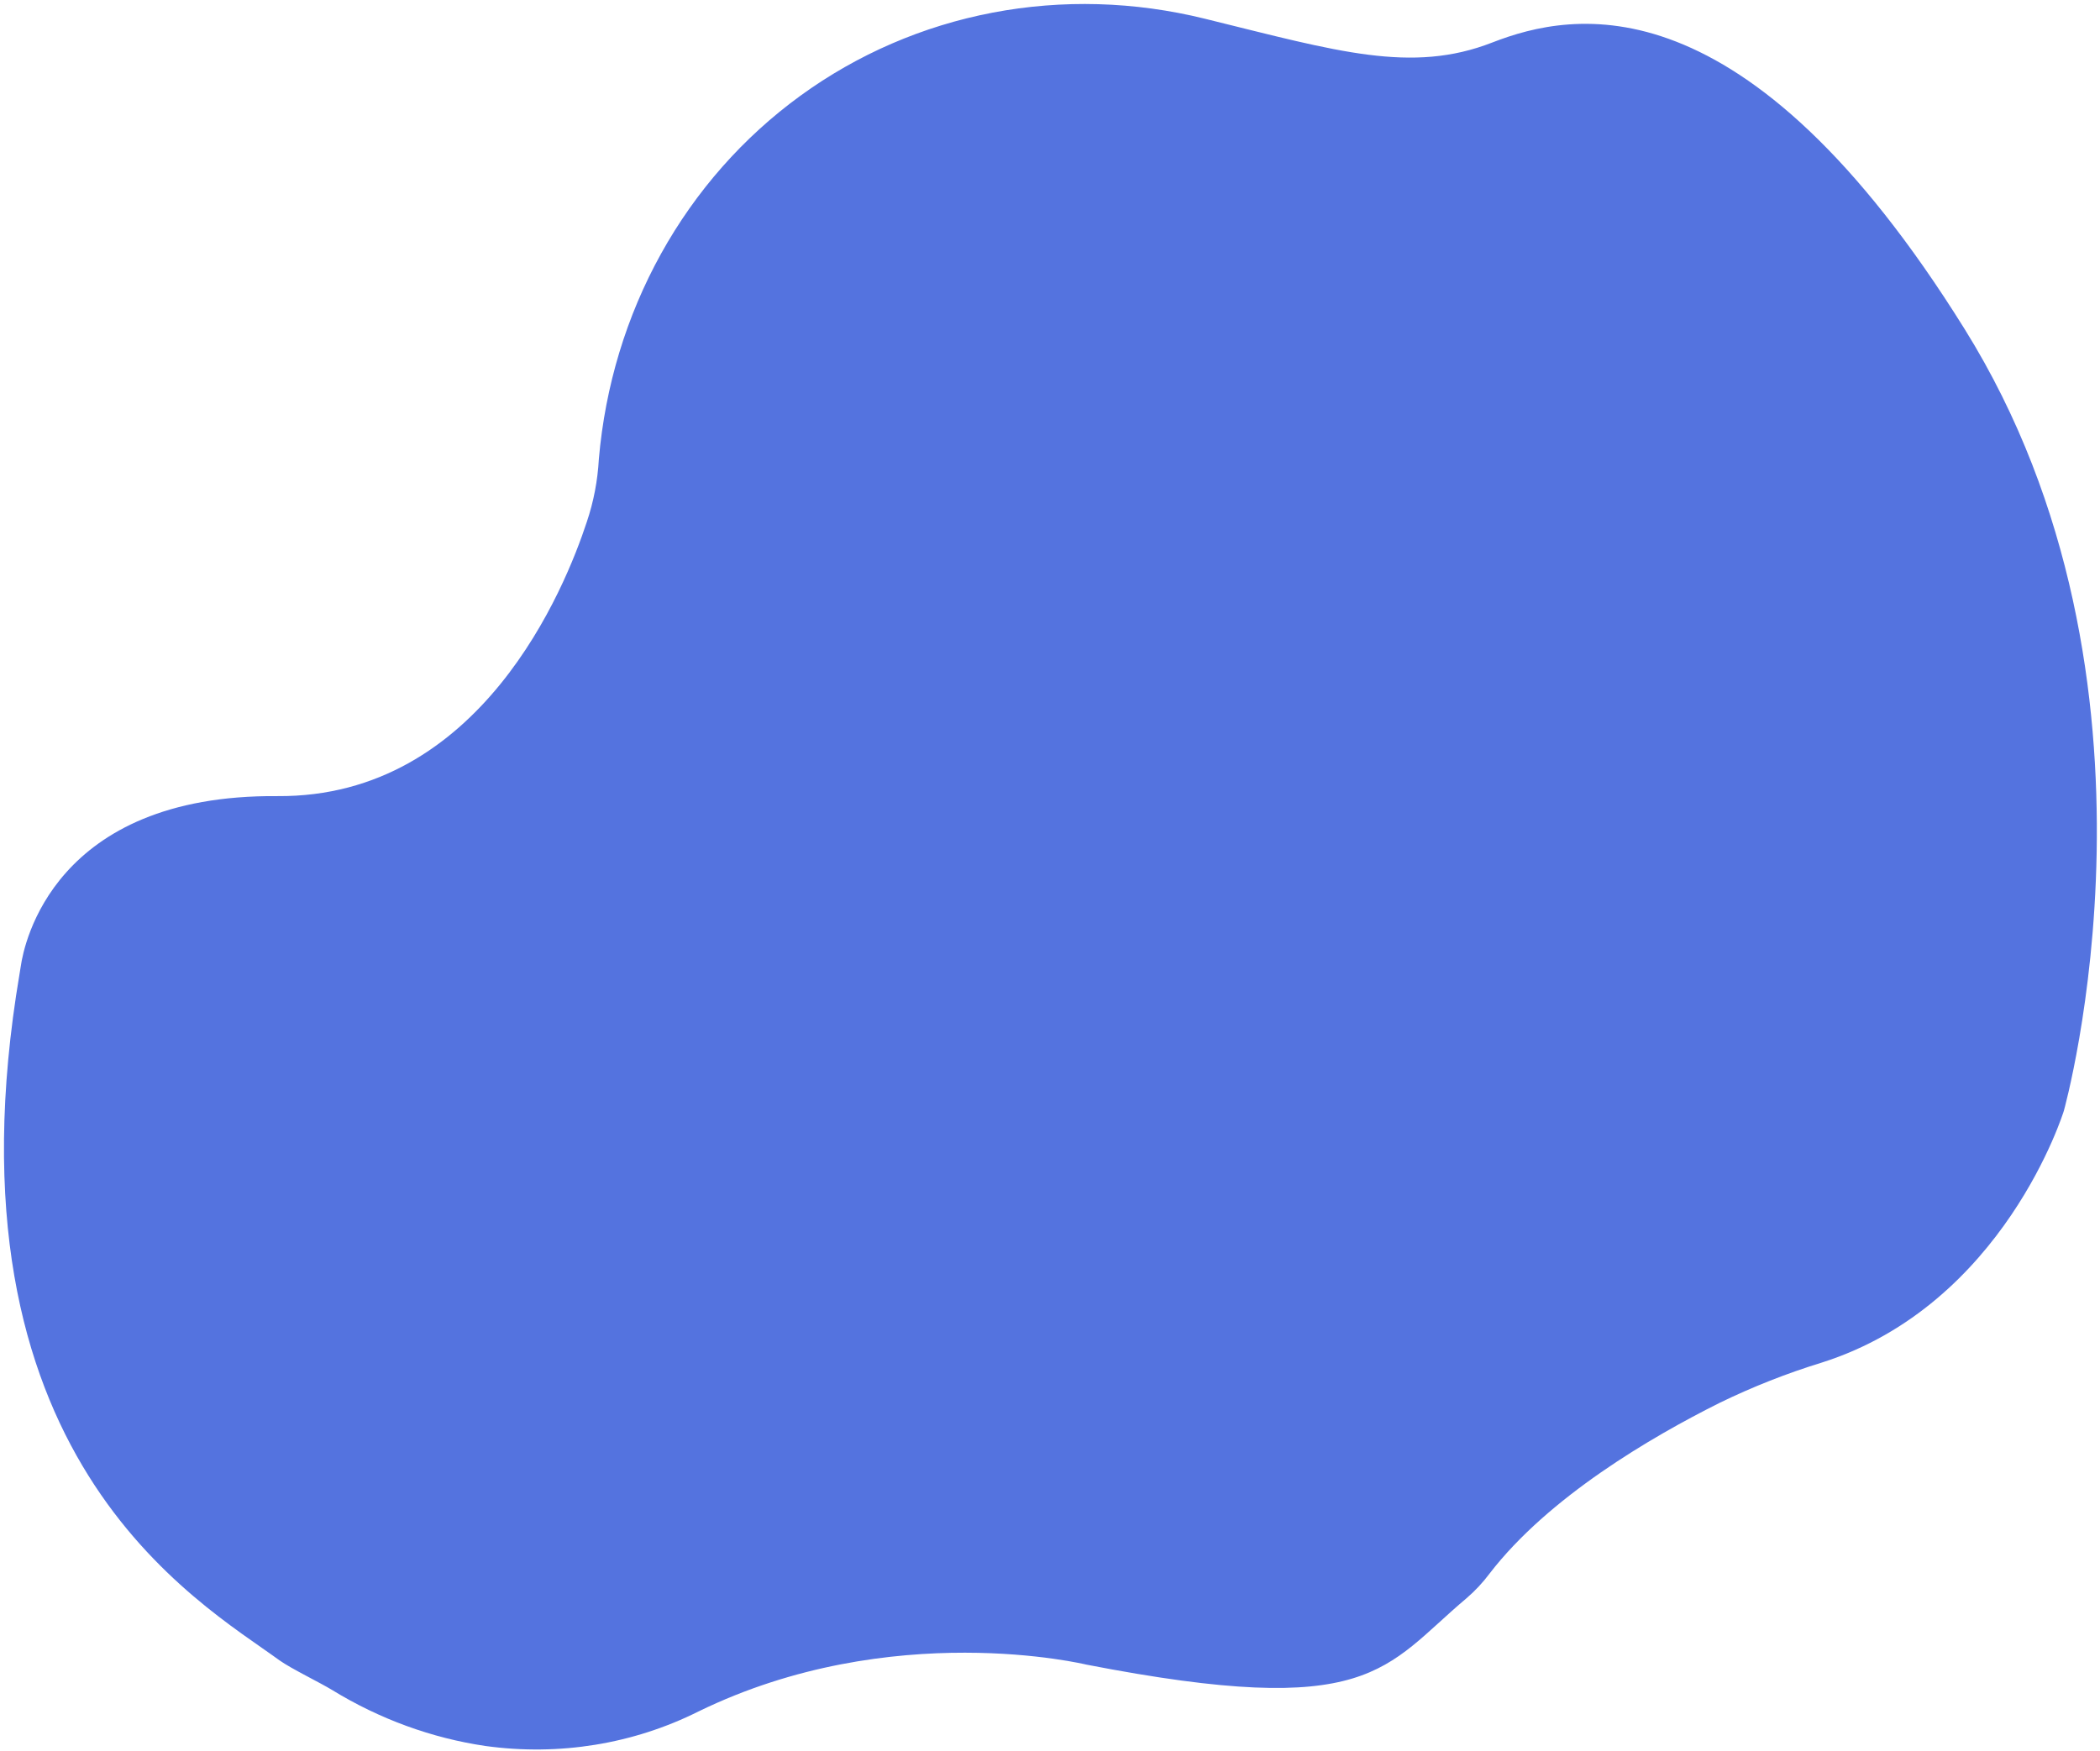
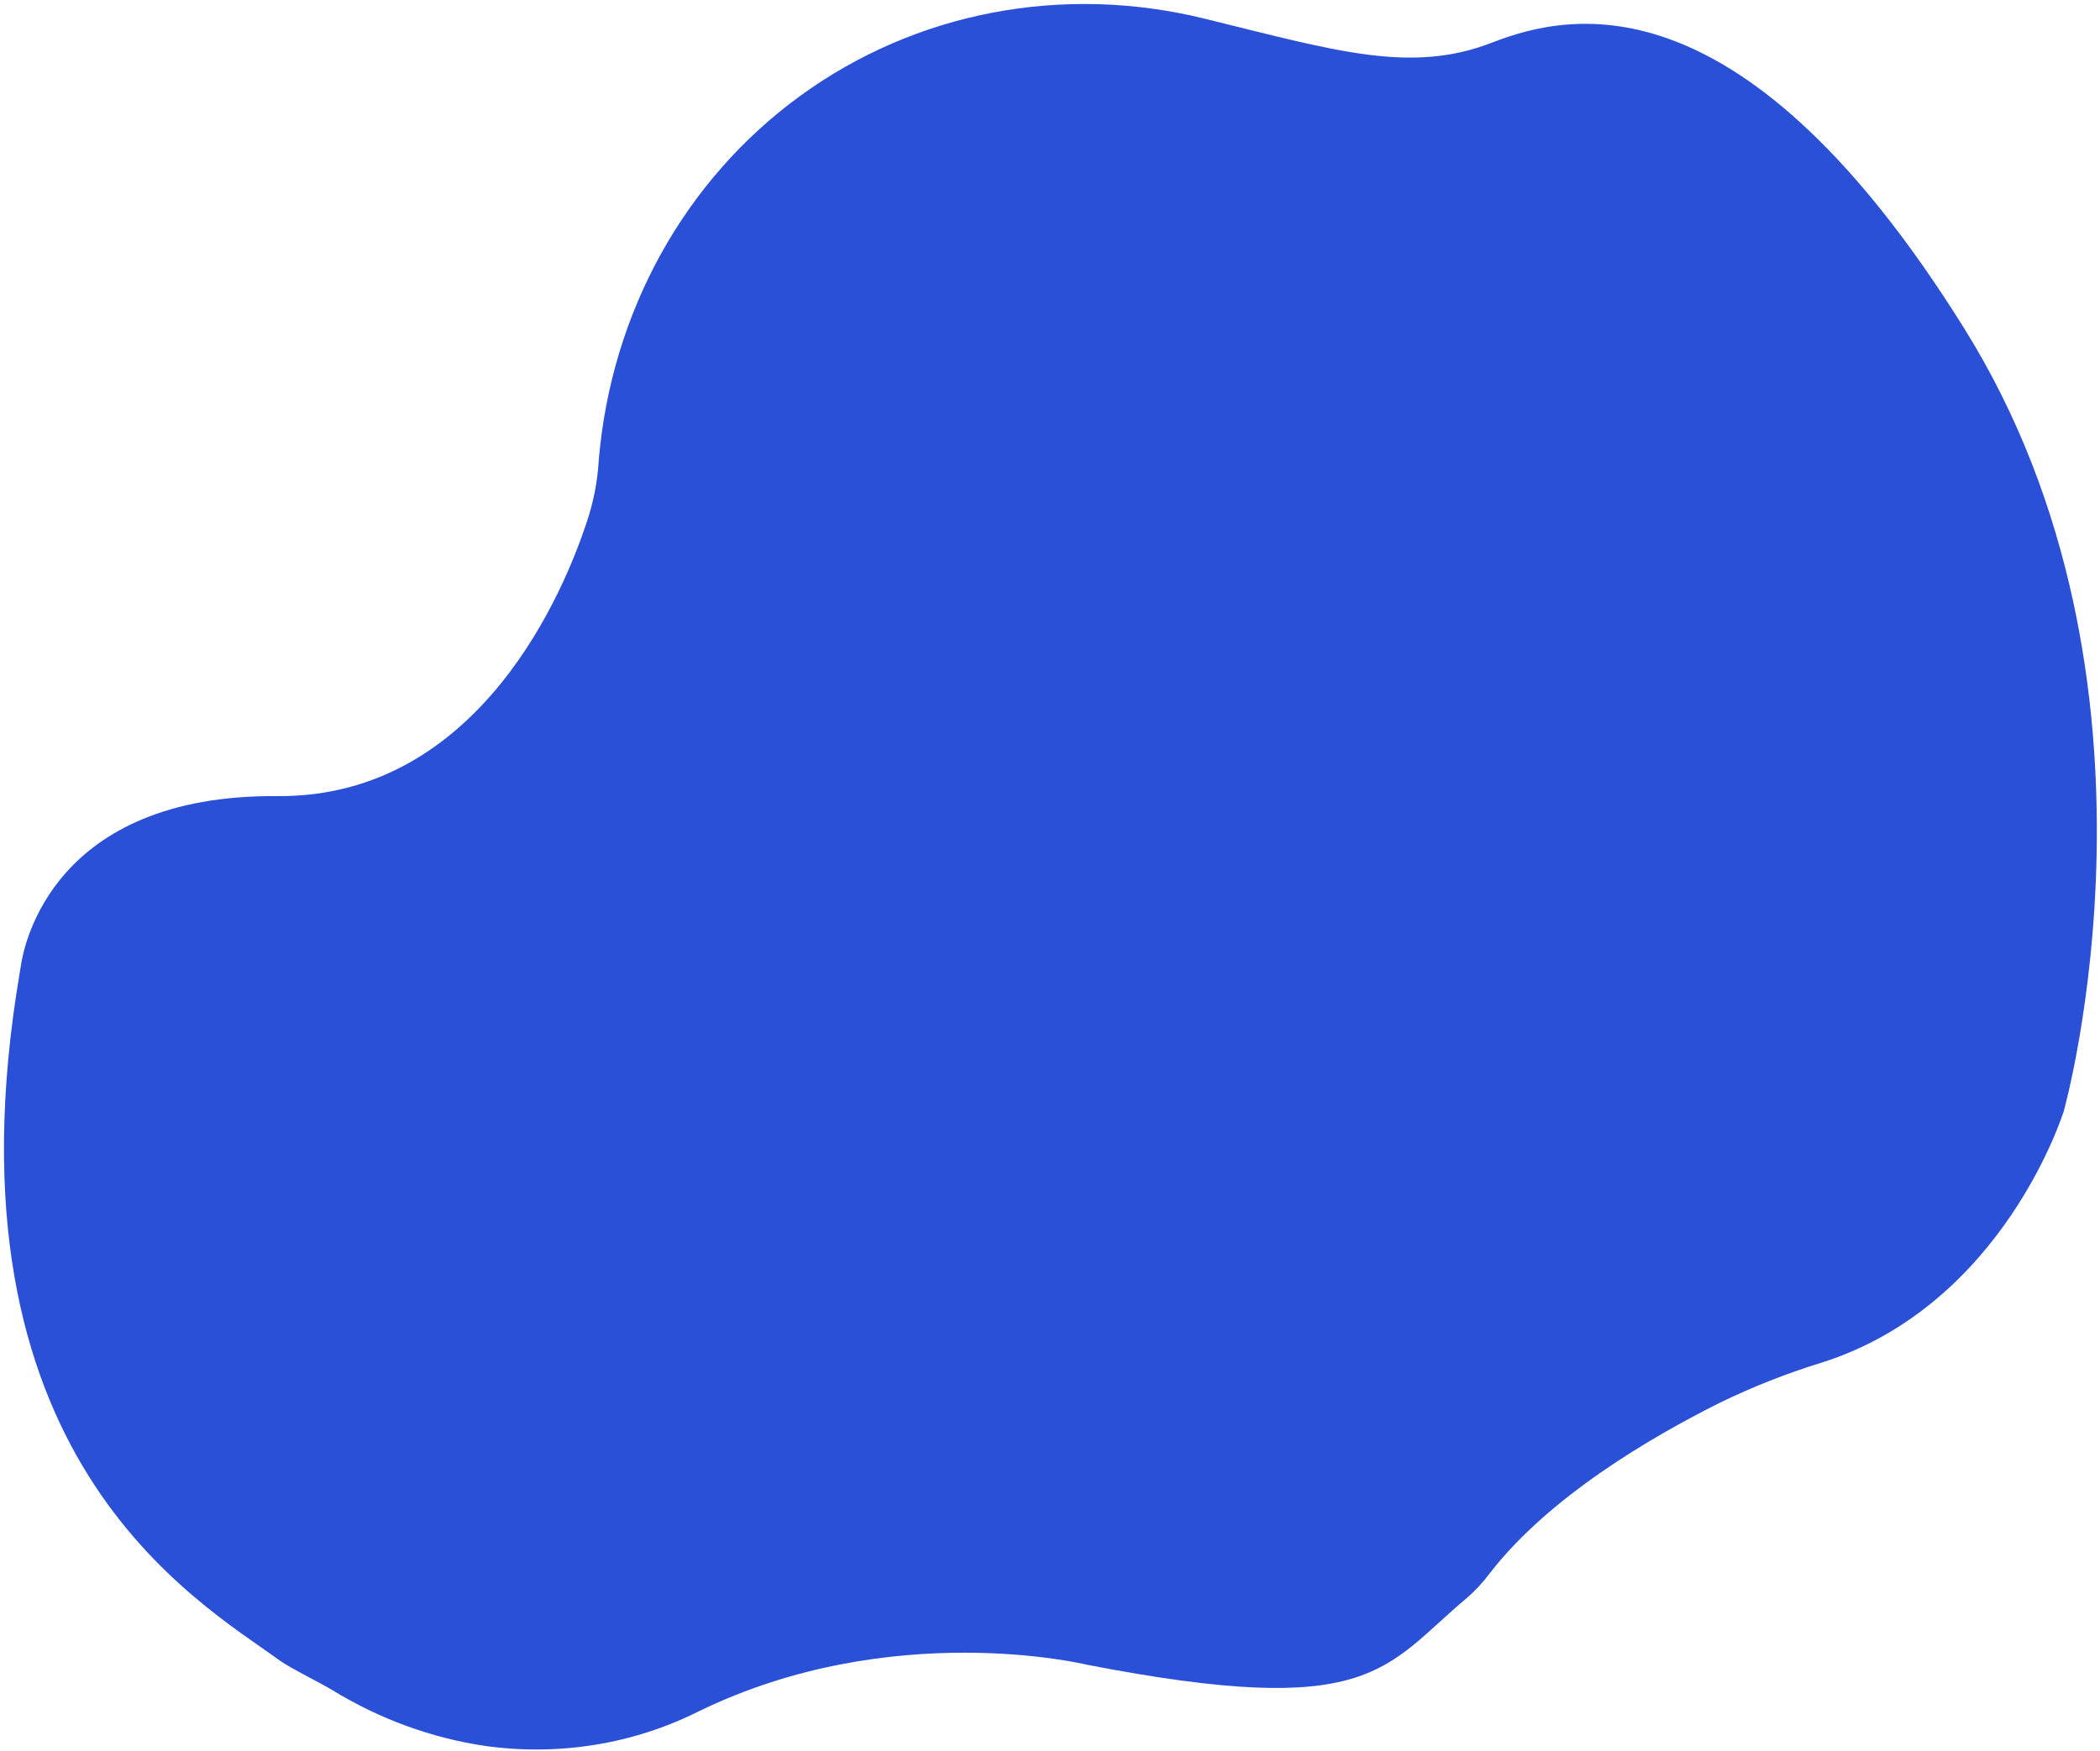
<svg xmlns="http://www.w3.org/2000/svg" width="469" height="391" viewBox="0 0 469 391" fill="none">
-   <path d="M332.695 351.476C331.169 353.524 329.427 355.389 327.499 357.04C308.969 372.652 306.456 384.237 242.632 371.85C242.632 371.85 199.171 361.264 156.009 382.307C141.423 389.608 124.899 392.291 108.453 390.031C96.436 388.266 84.789 384.018 74.219 377.546C71.4 375.823 65.05 372.768 62.422 370.898C44.317 357.693 -13.89 325.304 4.396 217.357L4.651 215.785C5.336 210.999 11.932 177.431 61.953 177.839C107.409 178.181 126.256 131.192 131.05 116.596C132.575 112.085 133.481 107.354 133.744 102.534C135.154 86.271 139.888 70.644 147.64 56.666C155.392 42.688 165.989 30.672 178.744 21.396C191.498 12.121 206.124 5.794 221.675 2.825C237.225 -0.144 253.352 0.312 269.009 4.164L269.874 4.378C298.555 11.438 315.238 16.528 333.249 9.507C351.259 2.487 389.649 -5.362 438.759 73.493C487.869 152.347 460.919 248.166 460.919 248.166C460.919 248.166 447.612 291.437 406.891 304.37C399.06 306.777 391.437 309.781 384.083 313.358C368.769 321.008 345.827 334.422 332.695 351.476Z" fill="#2A50D7" fill-opacity="0.8" />
+   <path d="M332.695 351.476C331.169 353.524 329.427 355.389 327.499 357.04C308.969 372.652 306.456 384.237 242.632 371.85C242.632 371.85 199.171 361.264 156.009 382.307C141.423 389.608 124.899 392.291 108.453 390.031C96.436 388.266 84.789 384.018 74.219 377.546C71.4 375.823 65.05 372.768 62.422 370.898C44.317 357.693 -13.89 325.304 4.396 217.357L4.651 215.785C5.336 210.999 11.932 177.431 61.953 177.839C107.409 178.181 126.256 131.192 131.05 116.596C132.575 112.085 133.481 107.354 133.744 102.534C135.153 86.271 139.888 70.644 147.64 56.666C155.392 42.688 165.989 30.672 178.744 21.396C191.498 12.121 206.124 5.794 221.675 2.825C237.225 -0.144 253.352 0.312 269.009 4.164L269.874 4.378C298.555 11.438 315.238 16.528 333.249 9.507C351.259 2.487 389.649 -5.362 438.759 73.493C487.869 152.347 460.919 248.166 460.919 248.166C460.919 248.166 447.612 291.437 406.891 304.37C399.06 306.777 391.437 309.781 384.083 313.358C368.769 321.008 345.827 334.422 332.695 351.476Z" fill="#2A50D7" />
</svg>
